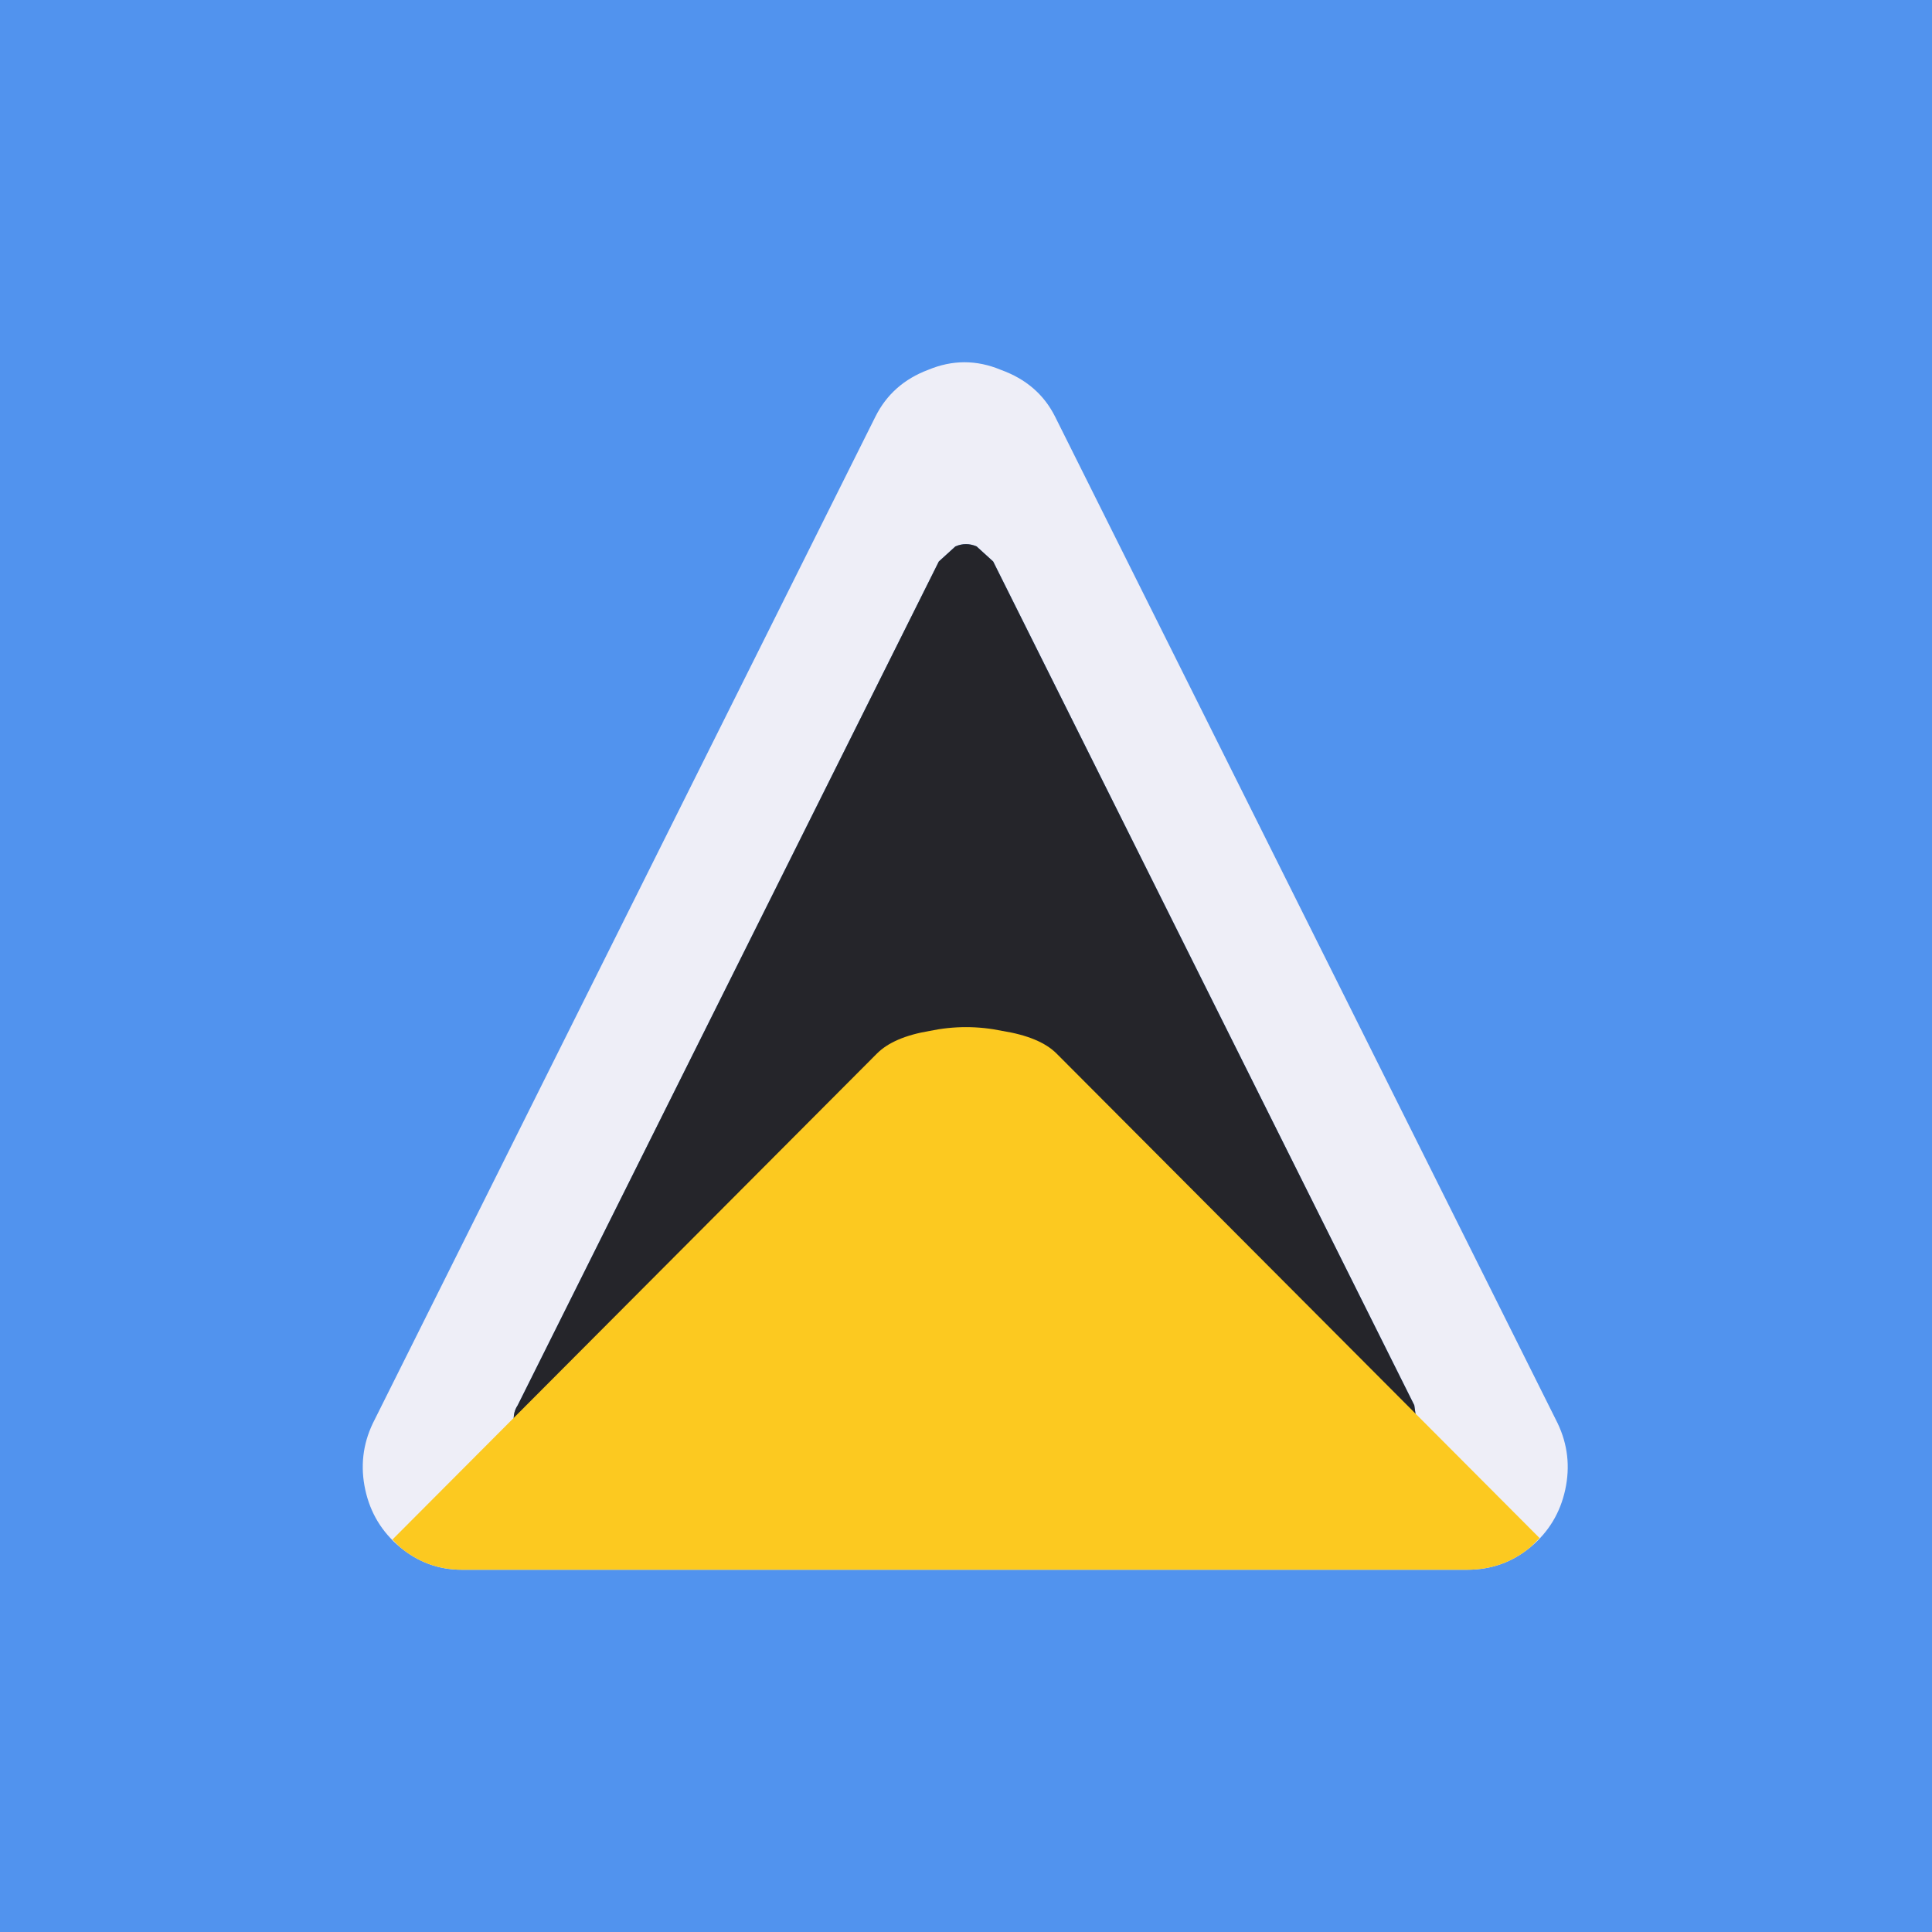
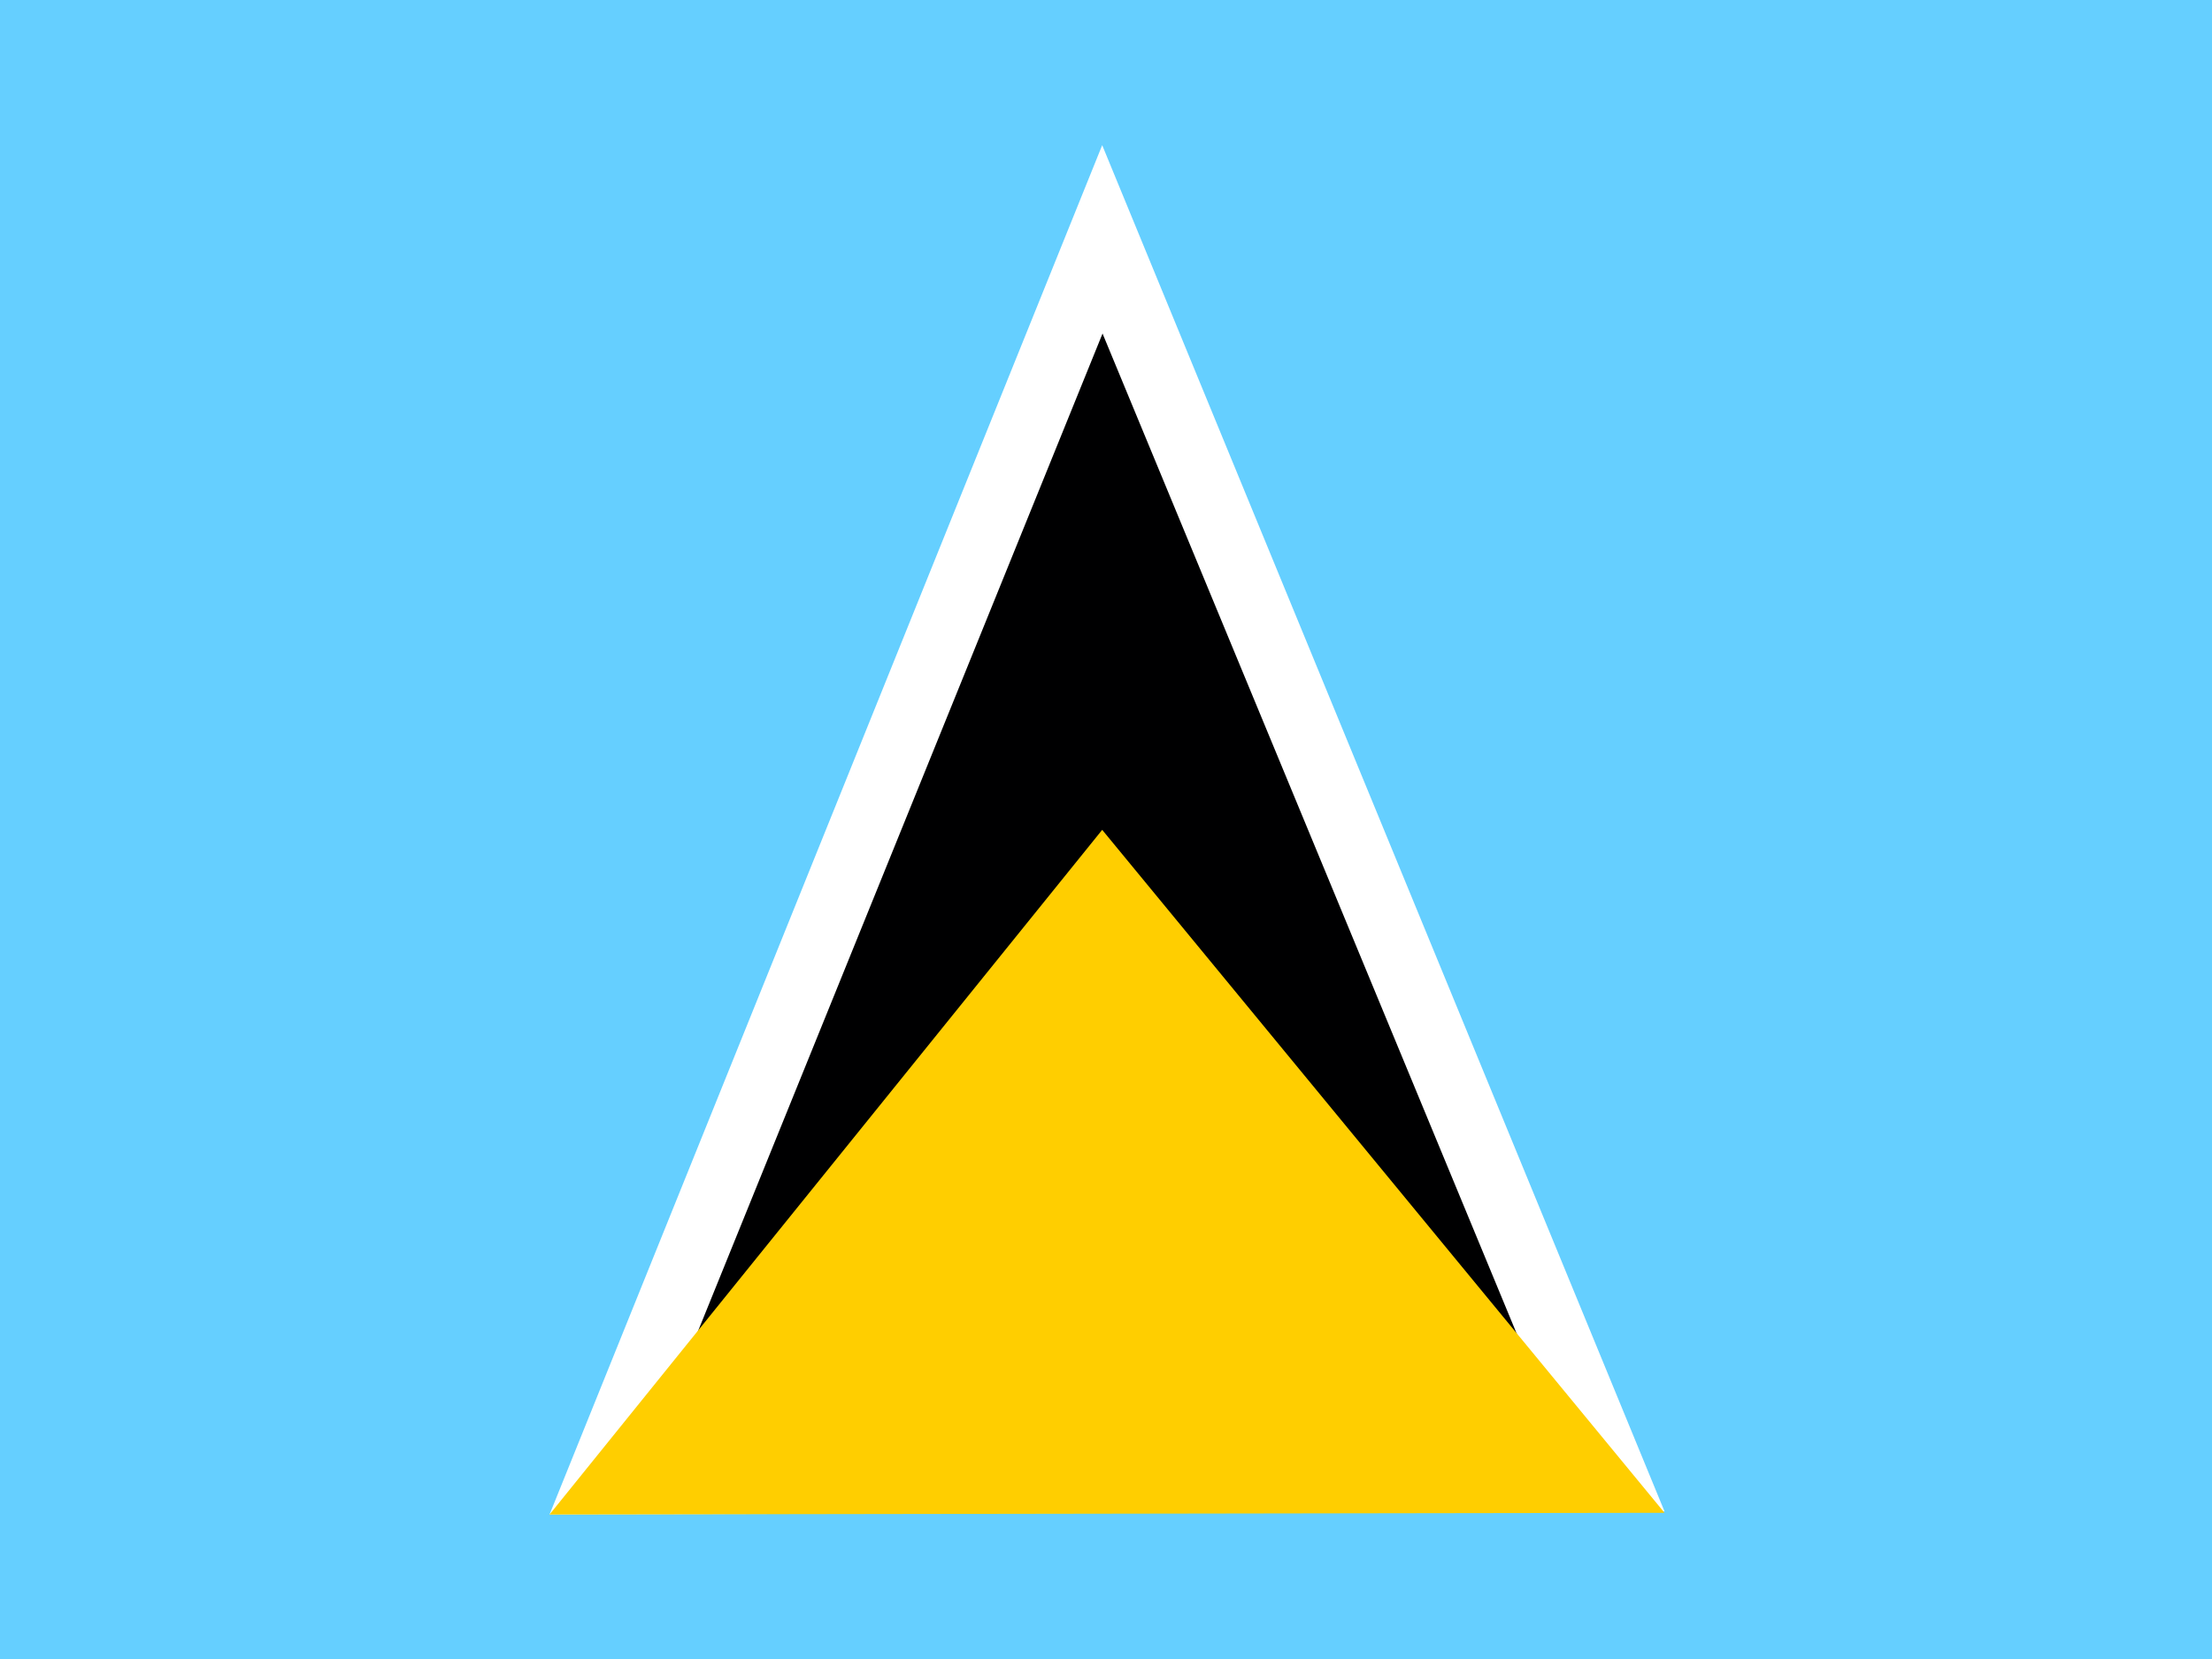
- <svg xmlns="http://www.w3.org/2000/svg" width="64" height="64">
-   <defs />
-   <g>
-     <path stroke="none" fill="#5193EE" d="M0 0 L64 0 64 64 0 64 0 0" />
-     <path stroke="none" fill="#EEEEF7" d="M48.6 52 L15.3 52 Q14.15 52 13.25 51.25 12.35 50.5 12.1 49.35 11.85 48.2 12.35 47.15 L29 13.8 Q29.55 12.7 30.75 12.25 31.95 11.75 33.15 12.25 34.4 12.7 34.95 13.8 L51.6 47.15 Q52.1 48.2 51.85 49.35 51.6 50.5 50.7 51.25 49.8 52 48.6 52 M32.6 15.6 L32.55 15.65 32.6 15.6 M45.95 48 L46.6 47.8 46.95 47.25 46.85 46.55 32.9 18.6 32.35 18.1 Q32 17.95 31.65 18.1 L31.1 18.6 17.15 46.55 Q16.95 46.85 17.05 47.25 L17.4 47.8 18.05 48 45.95 48 M31.4 15.6 L31.4 15.65 31.4 15.6" />
-     <path stroke="none" fill="#25252A" d="M45.95 48 L18.05 48 17.4 47.8 17.05 47.25 Q16.95 46.85 17.15 46.55 L31.1 18.6 31.65 18.1 Q32 17.95 32.35 18.1 L32.9 18.6 46.85 46.55 46.95 47.25 46.6 47.8 45.95 48" />
-     <path stroke="none" fill="#CC9900" d="M32.6 15.6 L32.55 15.65 32.6 15.6 M31.4 15.6 L31.4 15.65 31.4 15.6" />
-     <path stroke="none" fill="#FCC920" d="M48.6 52 L15.3 52 Q14.15 52 13.25 51.25 L13 51 29.05 34.9 Q29.6 34.35 30.8 34.15 32 33.9 33.2 34.15 34.45 34.35 35 34.9 L51 50.95 50.7 51.25 Q49.8 52 48.6 52" />
+ <svg xmlns="http://www.w3.org/2000/svg" id="flag-icons-lc" viewBox="0 0 640 480">
+   <g fill-rule="evenodd">
+     <path fill="#65cfff" d="M0 0h640v480H0z" />
+     <path fill="#fff" d="m318.9 42 162.7 395.3-322.6.9z" />
+     <path fill="#000001" d="m319 96.5 140.8 340-279 .8z" />
+     <path fill="#ffce00" d="m318.9 240.1 162.7 197.6-322.6.5z" />
  </g>
</svg>
